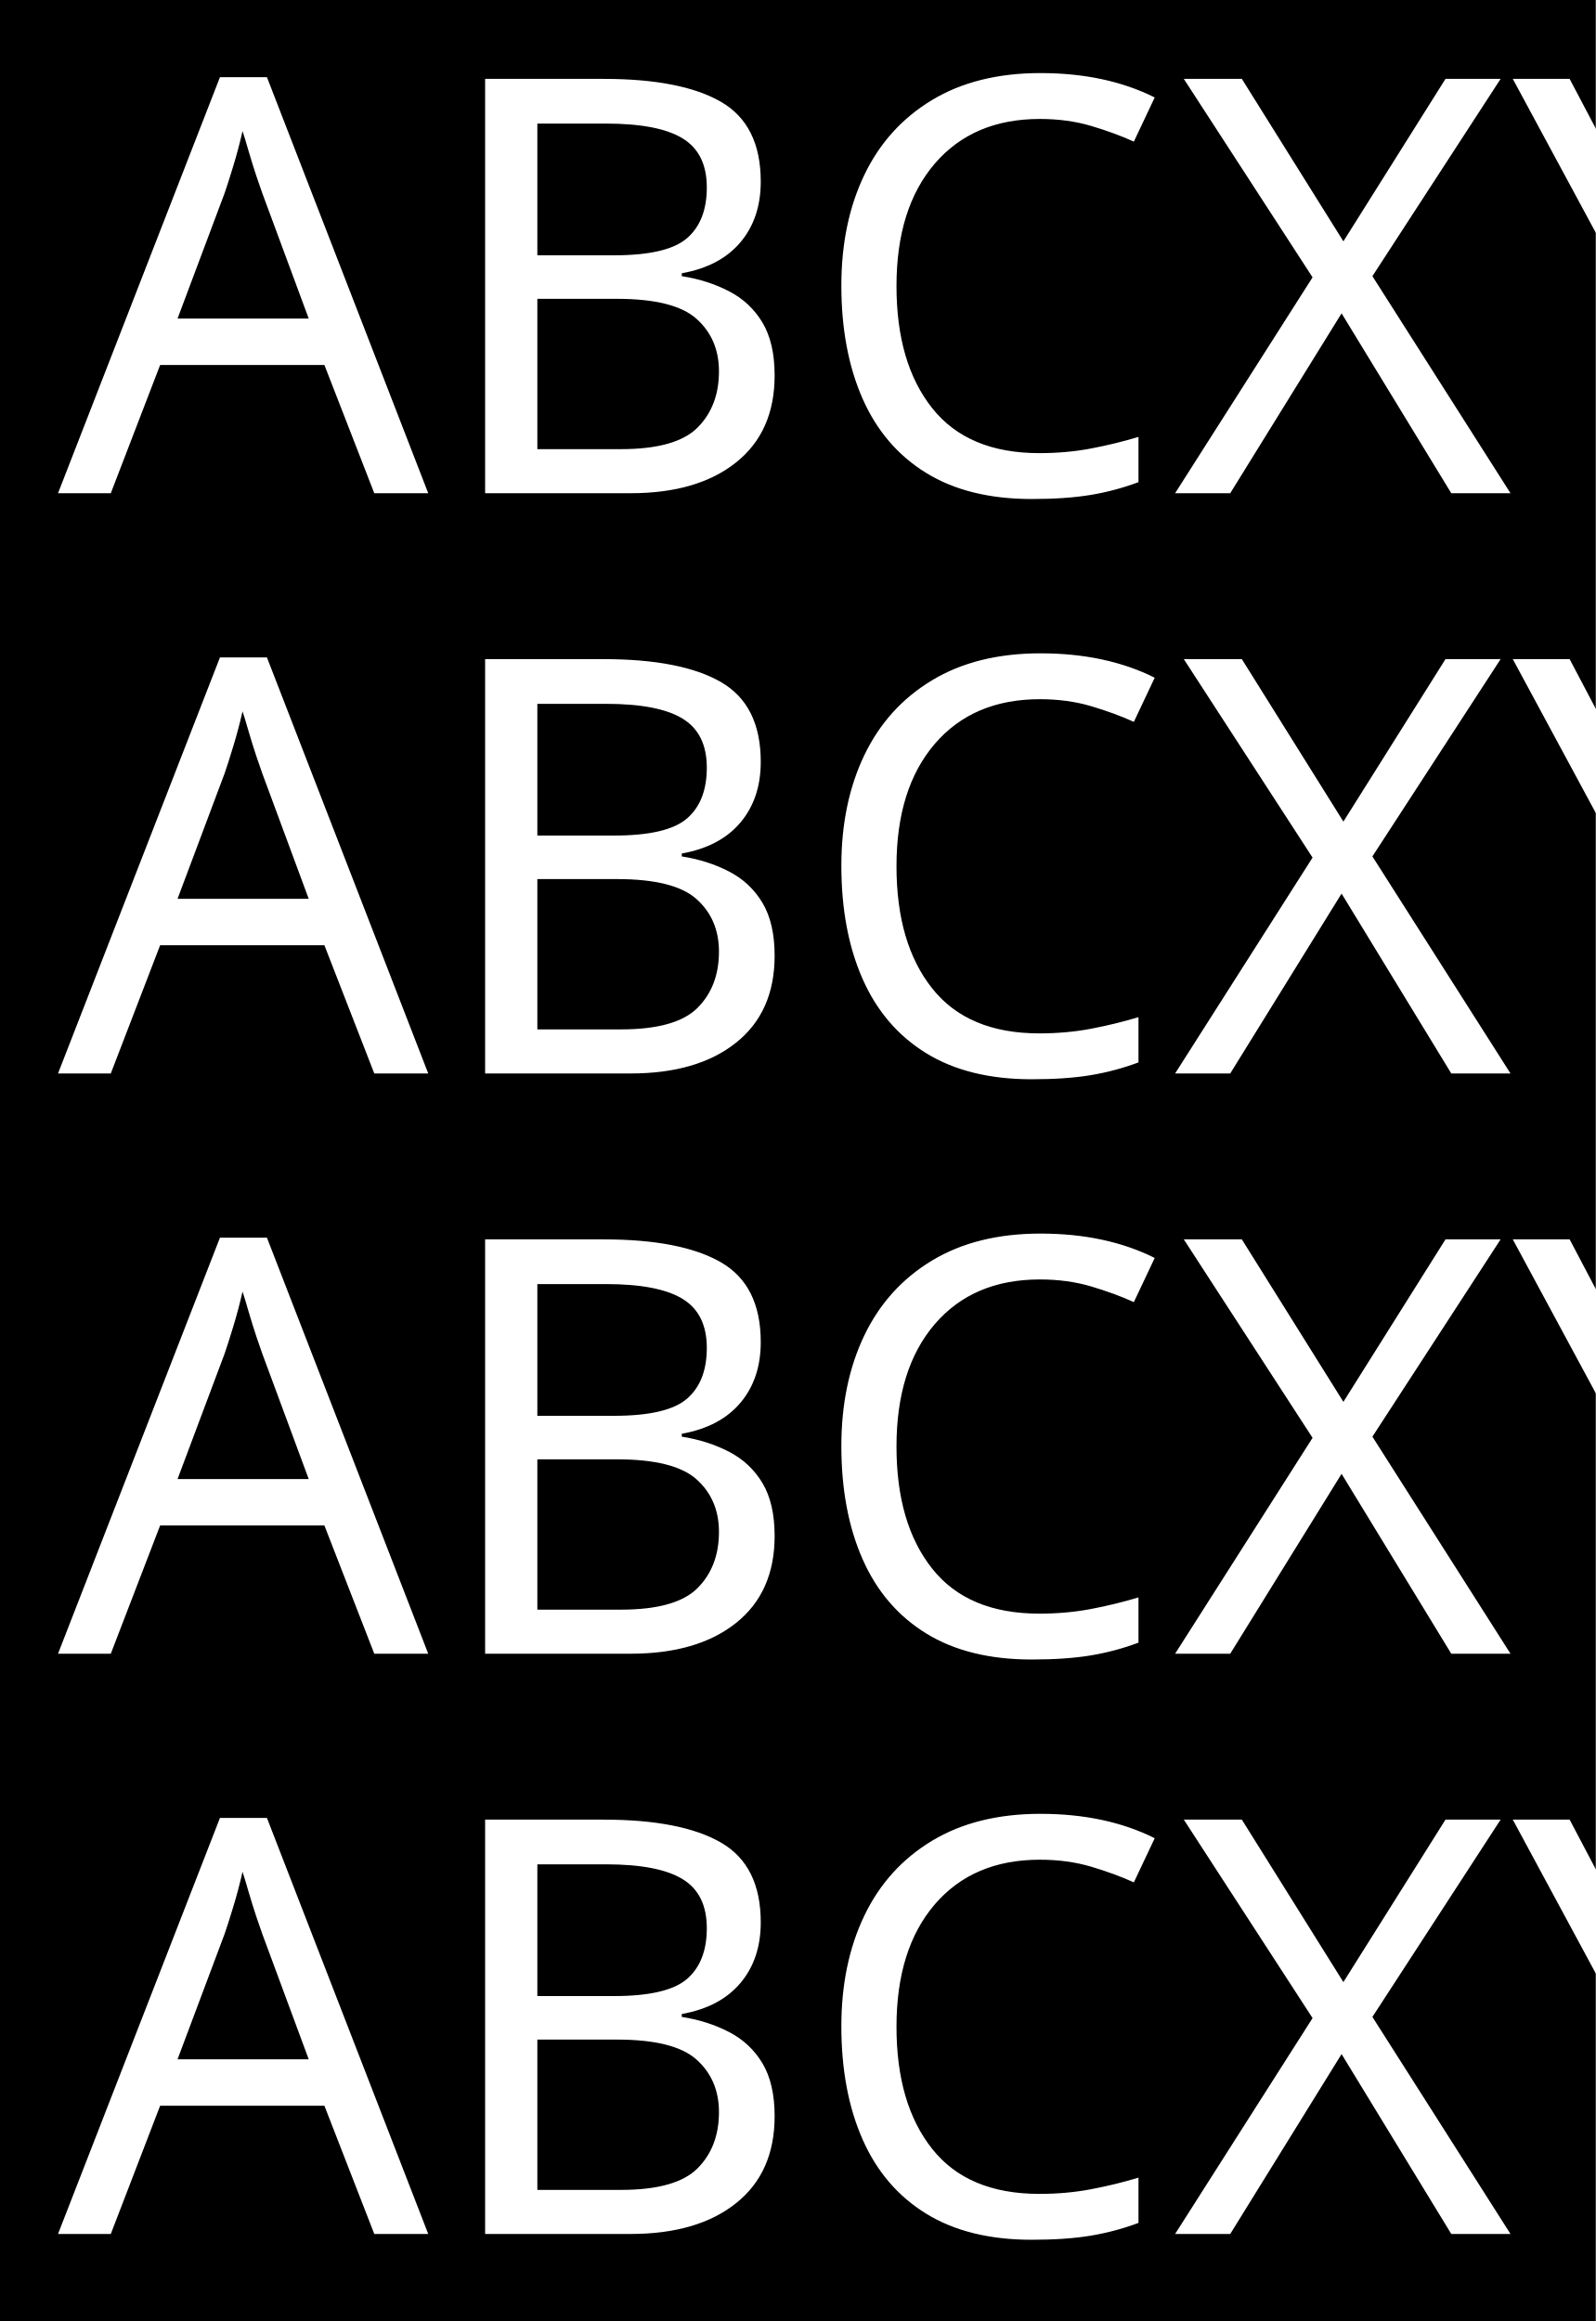
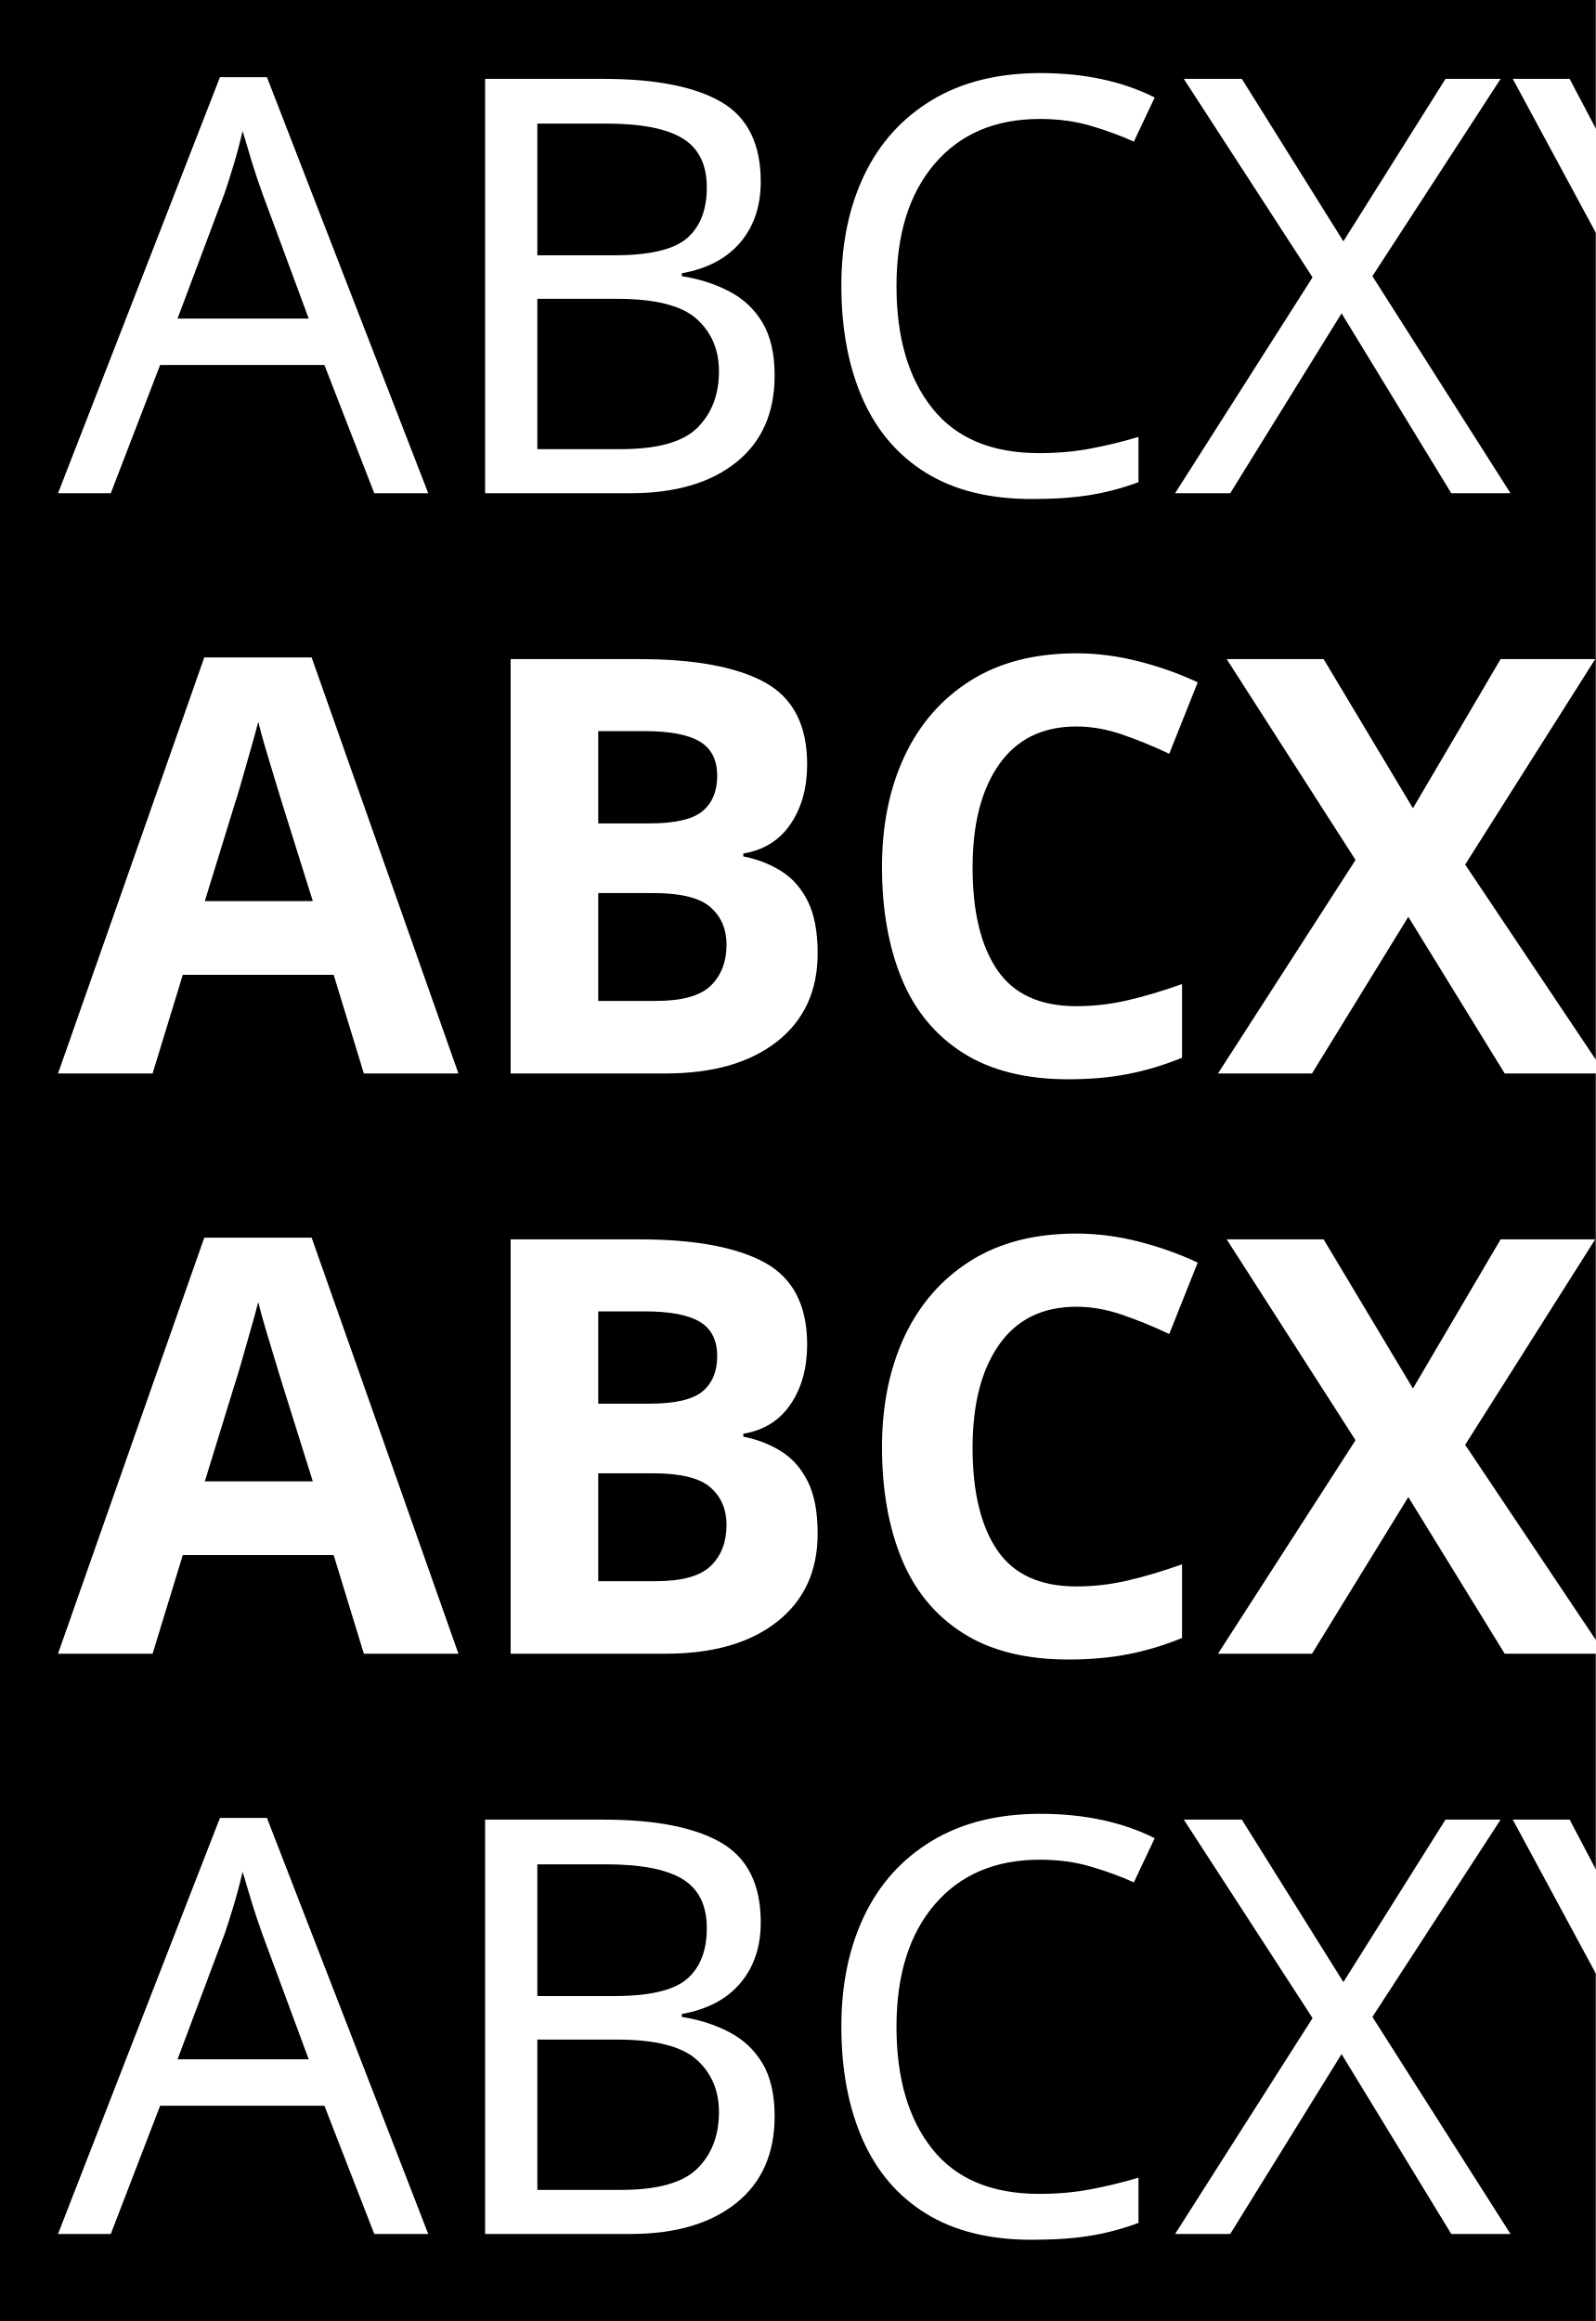
<svg xmlns="http://www.w3.org/2000/svg" width="275" height="400">
  <rect transform="matrix(1 0 -0 -1 0 400)" width="275" height="400" />
  <text fill="white" transform="translate(10 385)" font-size="100" font-family="MutatorMathTest" x="0, 40, 84.3, 134.2, 174.2, 216.2, " y="0, ">
			ABCXYZ
	</text>
-   <text fill="white" transform="translate(10 285)" font-size="100" font-weight="200" font-stretch="condensed" font-family="MutatorMathTest" x="0, 60.4, 122, 191.3, 252.3, 313.5, " y="0, ">
+   <text fill="white" transform="translate(10 285)" font-size="100" font-weight="bold" font-family="MutatorMathTest" x="0, 60.4, 122, 191.3, 252.3, 313.5, " y="0, ">
			ABCXYZ
	</text>
-   <text fill="white" transform="translate(10 185)" font-size="100" font-weight="200" font-stretch="condensed" font-family="MutatorMathTest" x="0, 73.1, 147.3, 229.6, 301.9, 373.3, " y="0, ">
+   <text fill="white" transform="translate(10 185)" font-size="100" font-weight="bold" font-stretch="expanded" font-family="MutatorMathTest" x="0, 73.1, 147.3, 229.6, 301.9, 373.3, " y="0, ">
			ABCXYZ
	</text>
-   <text fill="white" transform="translate(10 85)" font-size="100" font-weight="200" font-stretch="ultra-expanded" font-family="MutatorMathTest" x="0, 110.5, 227.8, 358.1, 460.1, 559.1, " y="0, ">
+   <text fill="white" transform="translate(10 85)" font-size="100" font-stretch="ultra-expanded" font-family="MutatorMathTest" x="0, 110.5, 227.8, 358.1, 460.1, 559.1, " y="0, ">
			ABCXYZ
	</text>
</svg>
